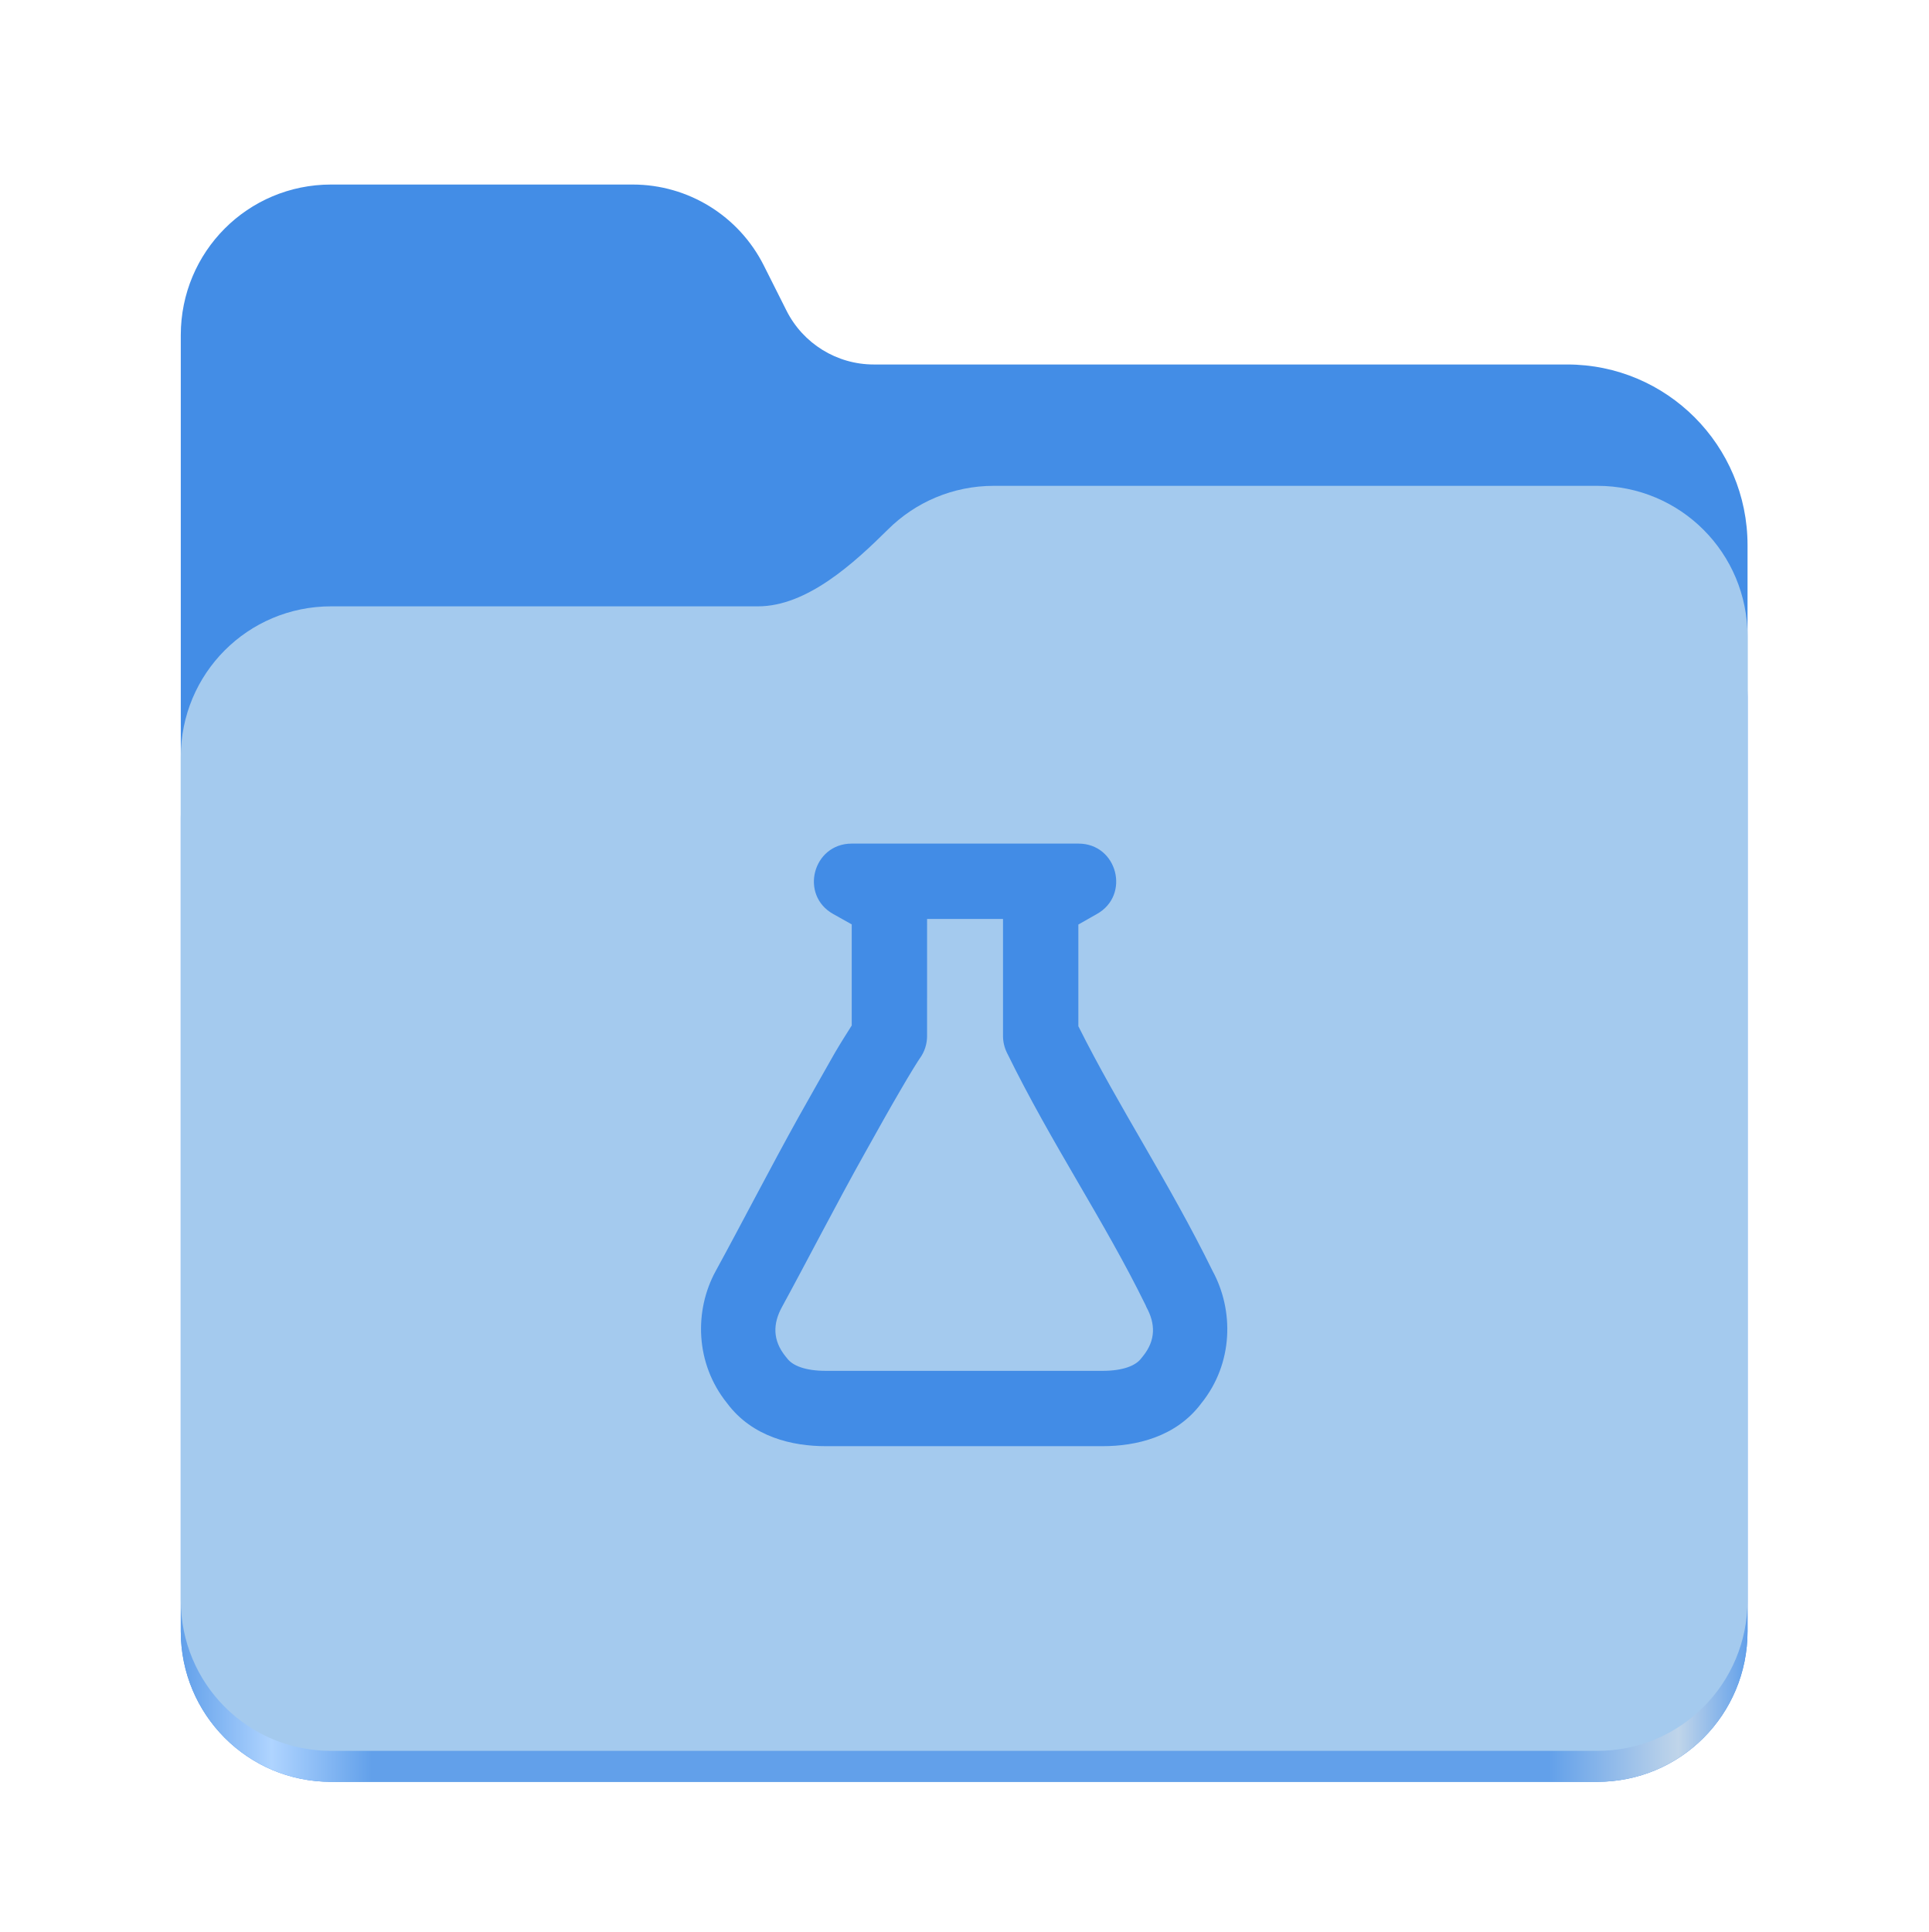
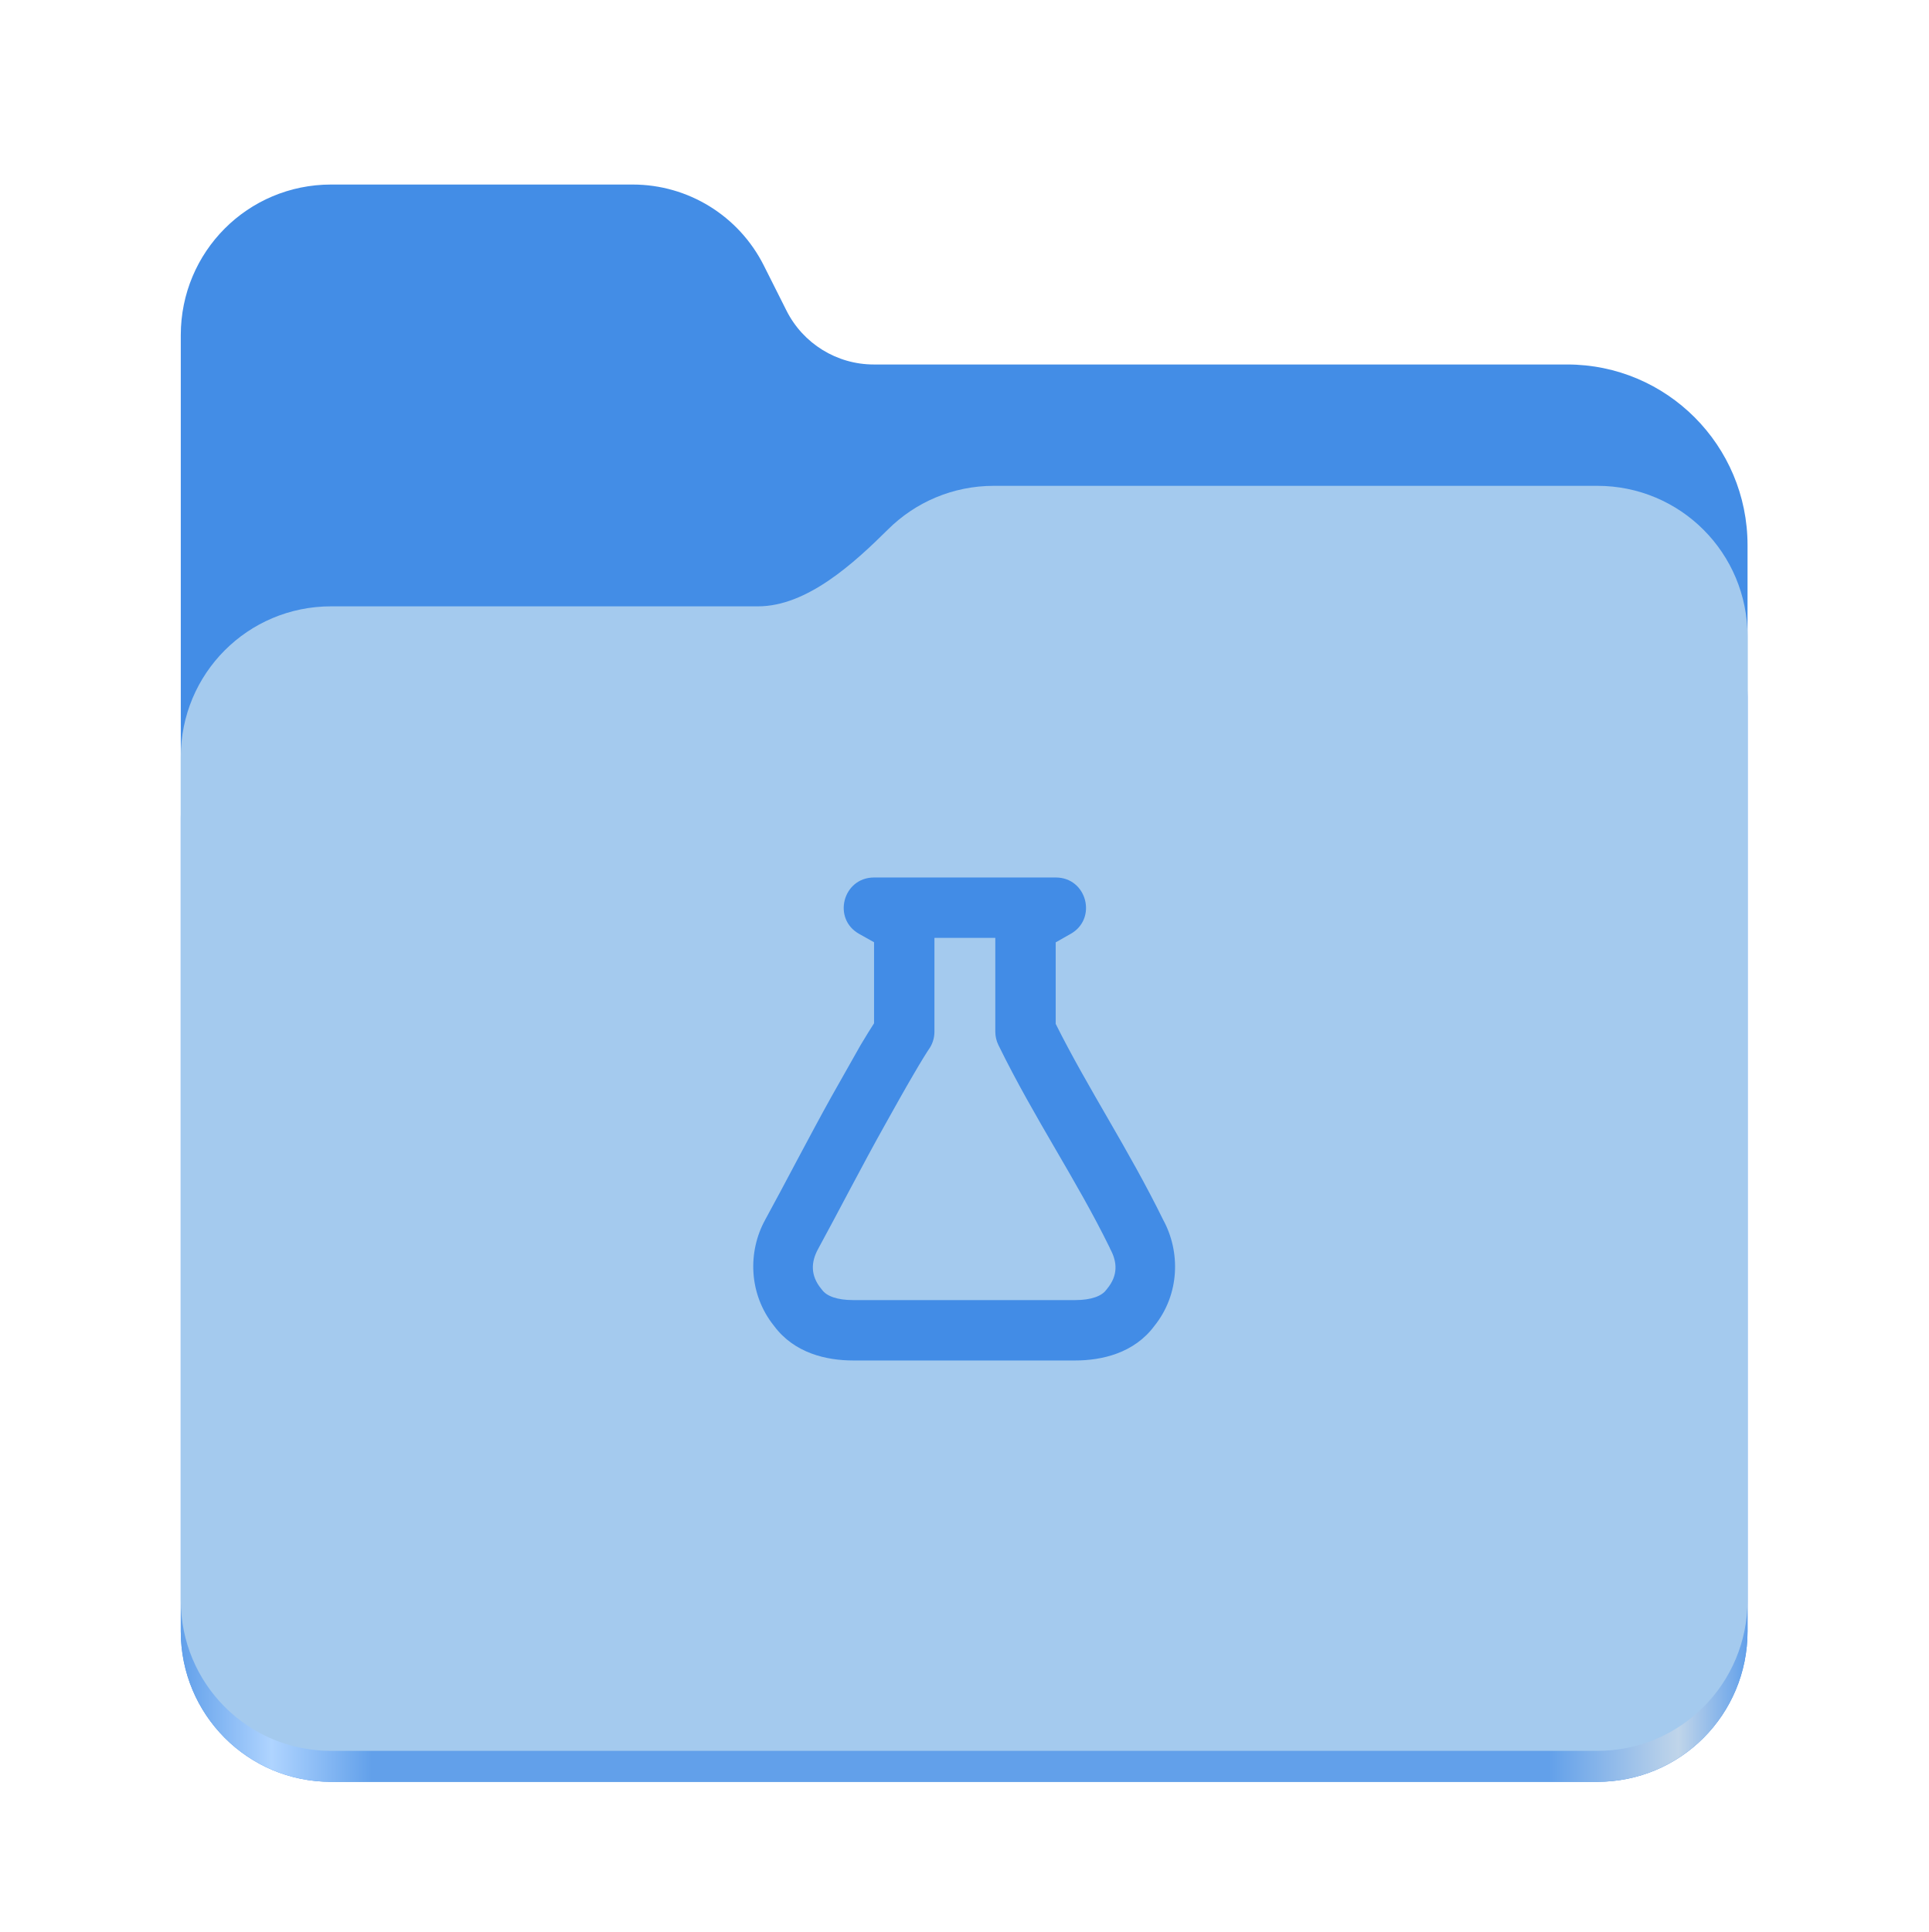
<svg xmlns="http://www.w3.org/2000/svg" width="512" height="513" viewBox="0 0 512 513" fill="none">
  <path d="M87.906 49C65.797 49 48 66.844 48 89V433.125C48 455.297 65.797 473.125 87.906 473.125H424.078C446.203 473.125 464 455.297 464 433.125V144.781C464 118.266 442.562 96.781 416.109 96.781H232C222.188 96.781 213.219 91.234 208.812 82.453L202.797 70.484C196.172 57.312 182.719 49 168 49H87.906Z" fill="#438DE6" />
  <path d="M263.906 145C252.922 145 243 149.406 235.797 156.562C226.703 165.578 214.266 177 201.266 177H87.906C65.797 177 48 194.844 48 217V433.125C48 455.297 65.797 473.125 87.906 473.125H424.078C446.203 473.125 464 455.297 464 433.125V185C464 162.844 446.203 145 424.078 145H263.906Z" fill="url(#paint0_linear_5_15)" />
  <path d="M263.906 129C252.922 129 243 133.406 235.797 140.562C226.703 149.578 214.266 161 201.266 161H87.906C65.797 161 48 178.844 48 201V424.906C48 447.062 65.797 464.906 87.906 464.906H424.078C446.203 464.906 464 447.062 464 424.906V169C464 146.844 446.203 129 424.078 129H263.906Z" fill="#A4CAEE" />
-   <path d="M226.11 224C215.795 224.04 212.239 237.714 221.265 242.715L226.149 245.451V272.293C224.86 274.364 223.648 276.2 221.734 279.443C219.038 284.171 215.717 290.071 212.083 296.518C204.855 309.49 196.532 325.626 190.046 337.465C184.303 347.937 184.537 362.003 193.055 372.591C199.775 381.617 210.442 384 219.233 384H292.767C301.558 384 312.264 381.617 318.984 372.591C327.502 362.003 327.658 347.937 321.954 337.465C310.31 313.749 297.221 294.291 286.32 272.488V245.49L291.204 242.715C300.229 237.714 296.674 224 286.359 224H226.11ZM246.154 244.005H266.315V275.067C266.315 276.591 266.667 278.115 267.331 279.482C279.365 304.059 293.079 323.907 304.215 346.647C304.255 346.764 304.332 346.92 304.371 347.038C306.793 351.453 306.95 355.869 303.394 360.206C303.277 360.323 303.16 360.479 303.042 360.636C301.596 362.628 298.158 363.996 292.766 363.996H219.232C213.84 363.996 210.402 362.628 208.956 360.636C208.839 360.48 208.722 360.362 208.604 360.206C205.087 355.869 205.205 351.453 207.627 347.038C214.074 335.238 222.357 319.141 229.546 306.325C233.141 299.878 236.423 294.018 239.08 289.485C241.698 284.953 243.964 281.358 244.237 281.007C245.488 279.287 246.152 277.217 246.152 275.107L246.154 244.005Z" fill="#428CE6" />
+   <path d="M232.042 233C223.775 233.032 220.925 243.992 228.159 248.001L232.074 250.193V271.708C231.04 273.368 230.069 274.84 228.535 277.439C226.374 281.228 223.712 285.957 220.799 291.125C215.006 301.522 208.335 314.456 203.137 323.945C198.533 332.338 198.721 343.612 205.548 352.099C210.935 359.333 219.484 361.244 226.531 361.244H285.469C292.516 361.244 301.097 359.333 306.483 352.099C313.31 343.612 313.436 332.338 308.863 323.945C299.531 304.936 289.04 289.34 280.302 271.865V250.224L284.217 248.001C291.451 243.992 288.601 233 280.333 233H232.042ZM248.108 249.034H264.268V273.932C264.268 275.153 264.55 276.374 265.082 277.47C274.728 297.169 285.72 313.078 294.645 331.305C294.677 331.398 294.739 331.523 294.77 331.618C296.712 335.157 296.837 338.696 293.987 342.172C293.893 342.266 293.799 342.391 293.705 342.517C292.546 344.114 289.79 345.21 285.468 345.21H226.53C222.208 345.21 219.452 344.114 218.293 342.517C218.199 342.392 218.106 342.297 218.011 342.172C215.192 338.696 215.286 335.157 217.228 331.618C222.395 322.16 229.034 309.258 234.797 298.986C237.678 293.818 240.308 289.121 242.438 285.488C244.536 281.855 246.353 278.974 246.572 278.692C247.574 277.314 248.106 275.654 248.106 273.963L248.108 249.034Z" fill="#428CE6" />
  <defs>
    <linearGradient id="paint0_linear_5_15" x1="47.999" y1="448.998" x2="463.999" y2="448.998" gradientUnits="userSpaceOnUse">
      <stop stop-color="#62A0EA" />
      <stop offset="0.058" stop-color="#AFD4FF" />
      <stop offset="0.122" stop-color="#62A0EA" />
      <stop offset="0.873" stop-color="#62A0EA" />
      <stop offset="0.956" stop-color="#C0D5EA" />
      <stop offset="1" stop-color="#62A0EA" />
    </linearGradient>
  </defs>
</svg>
